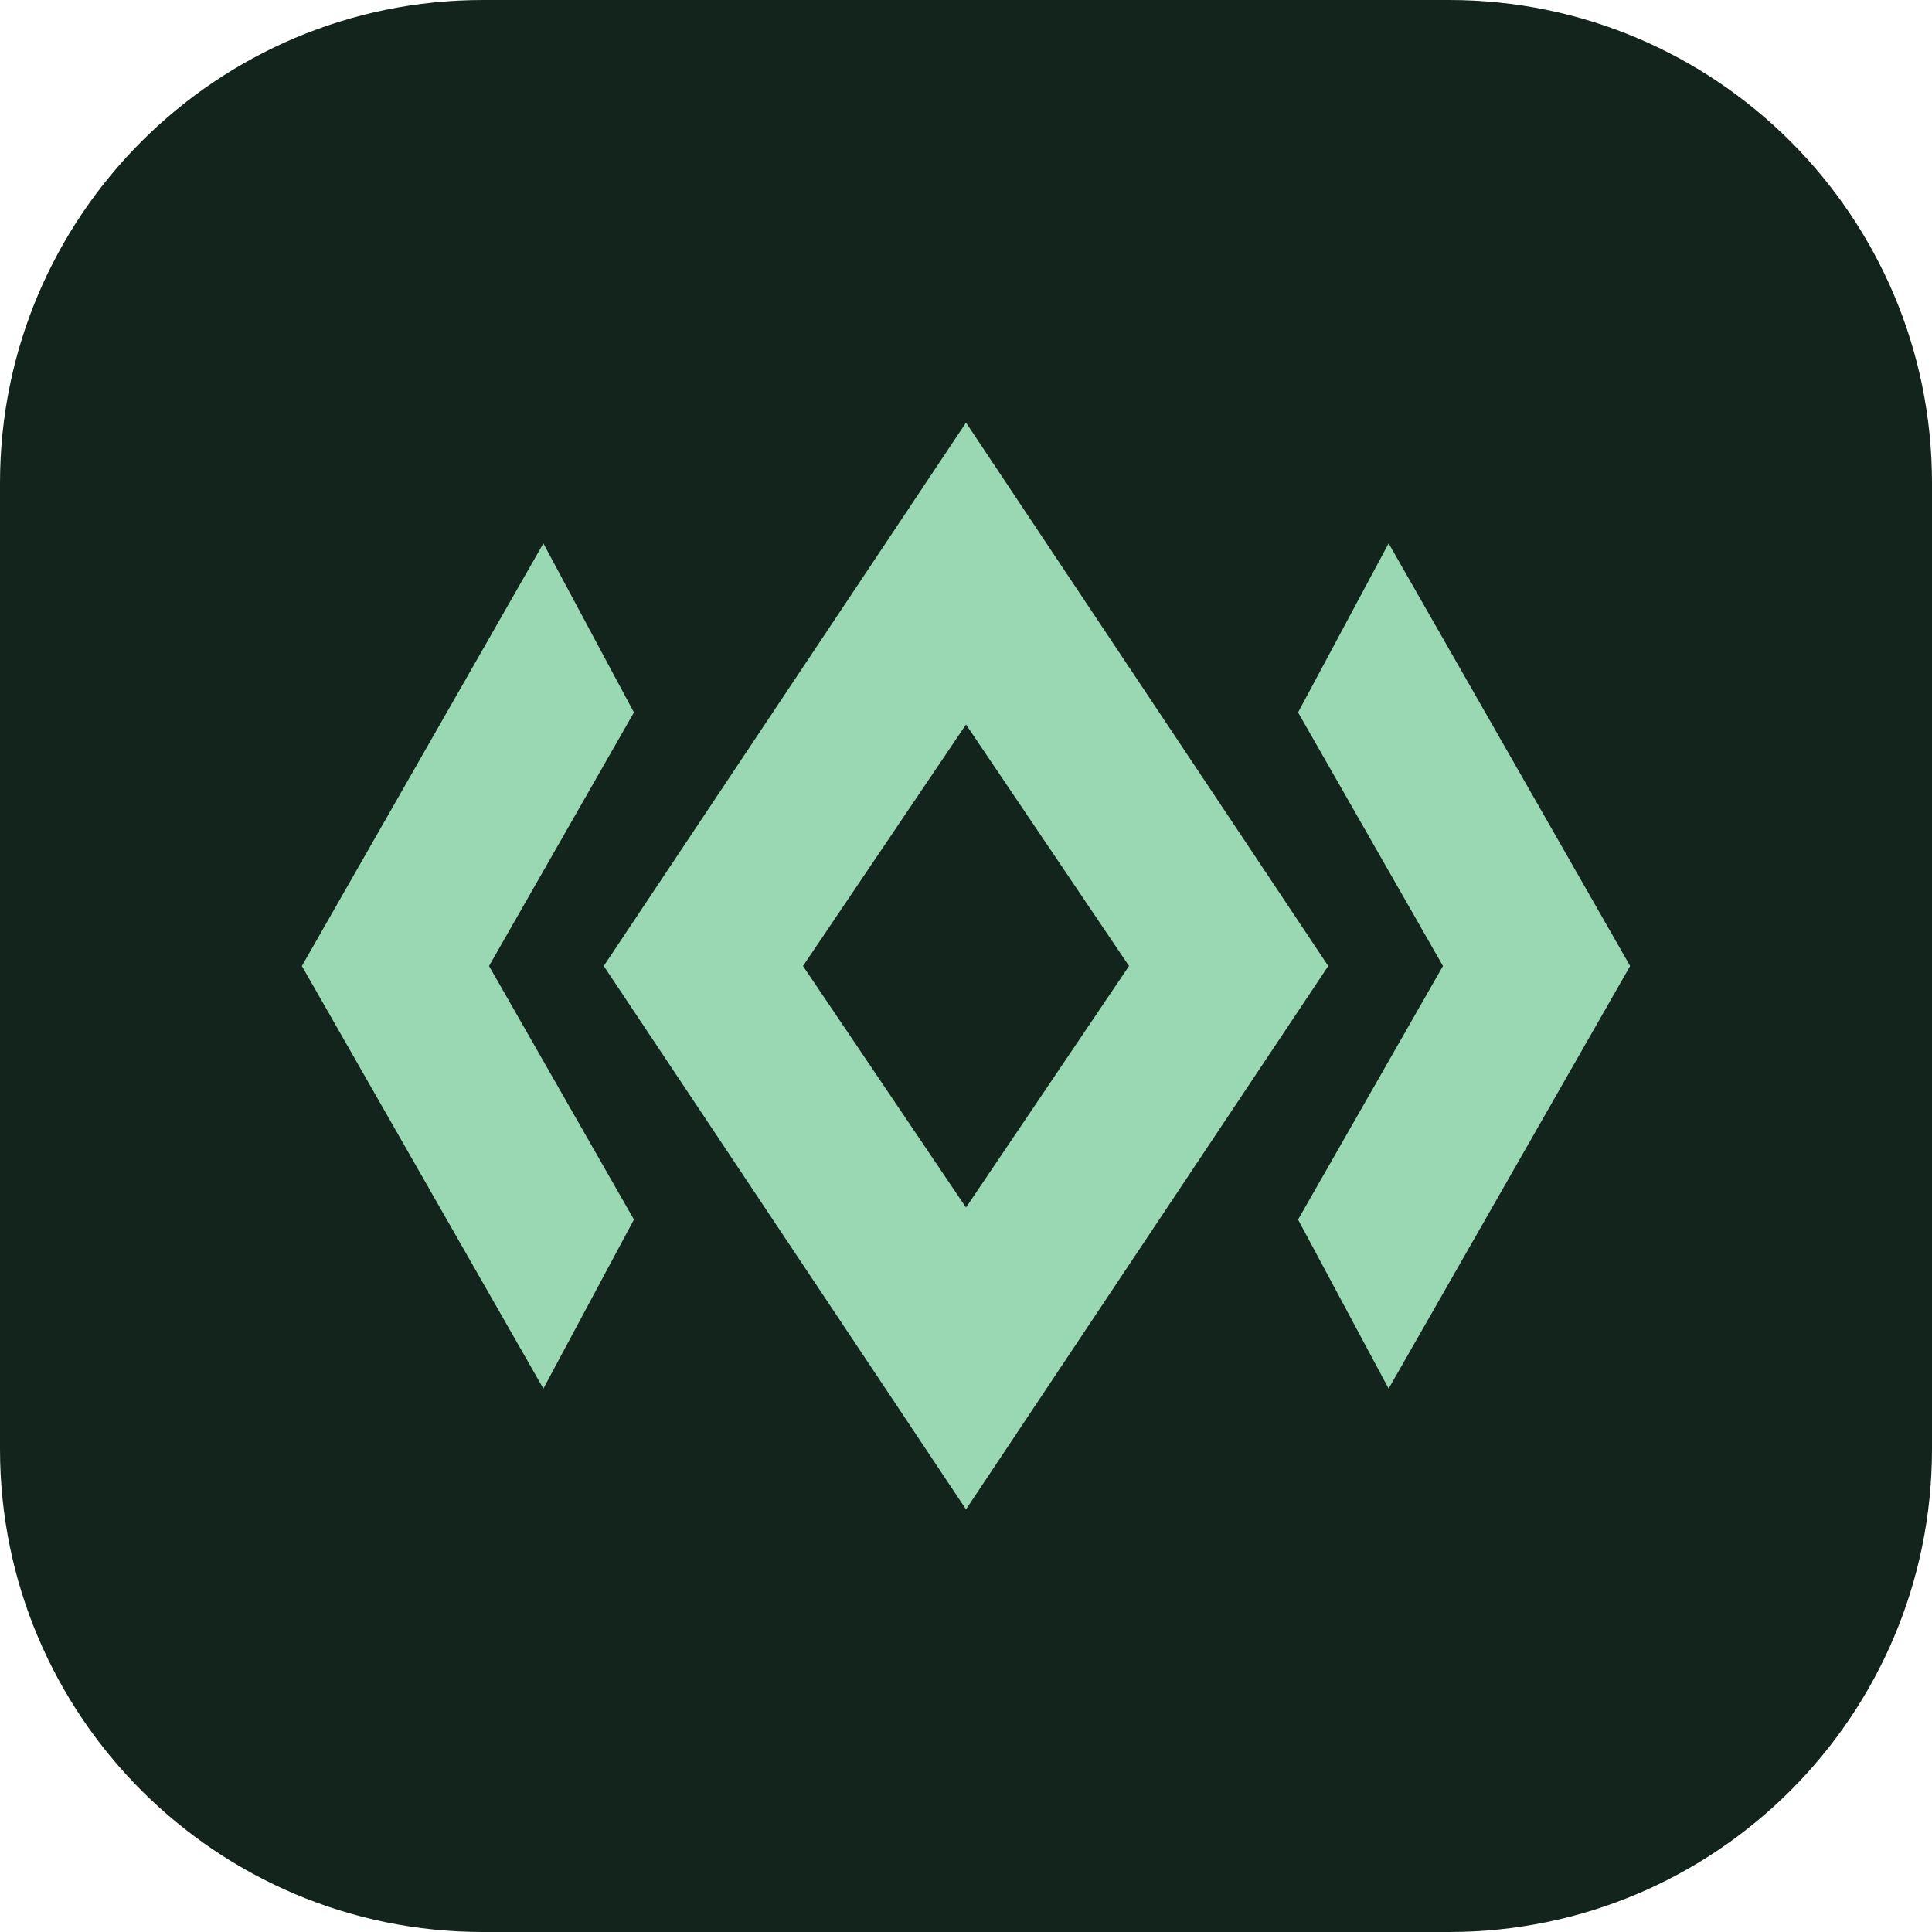
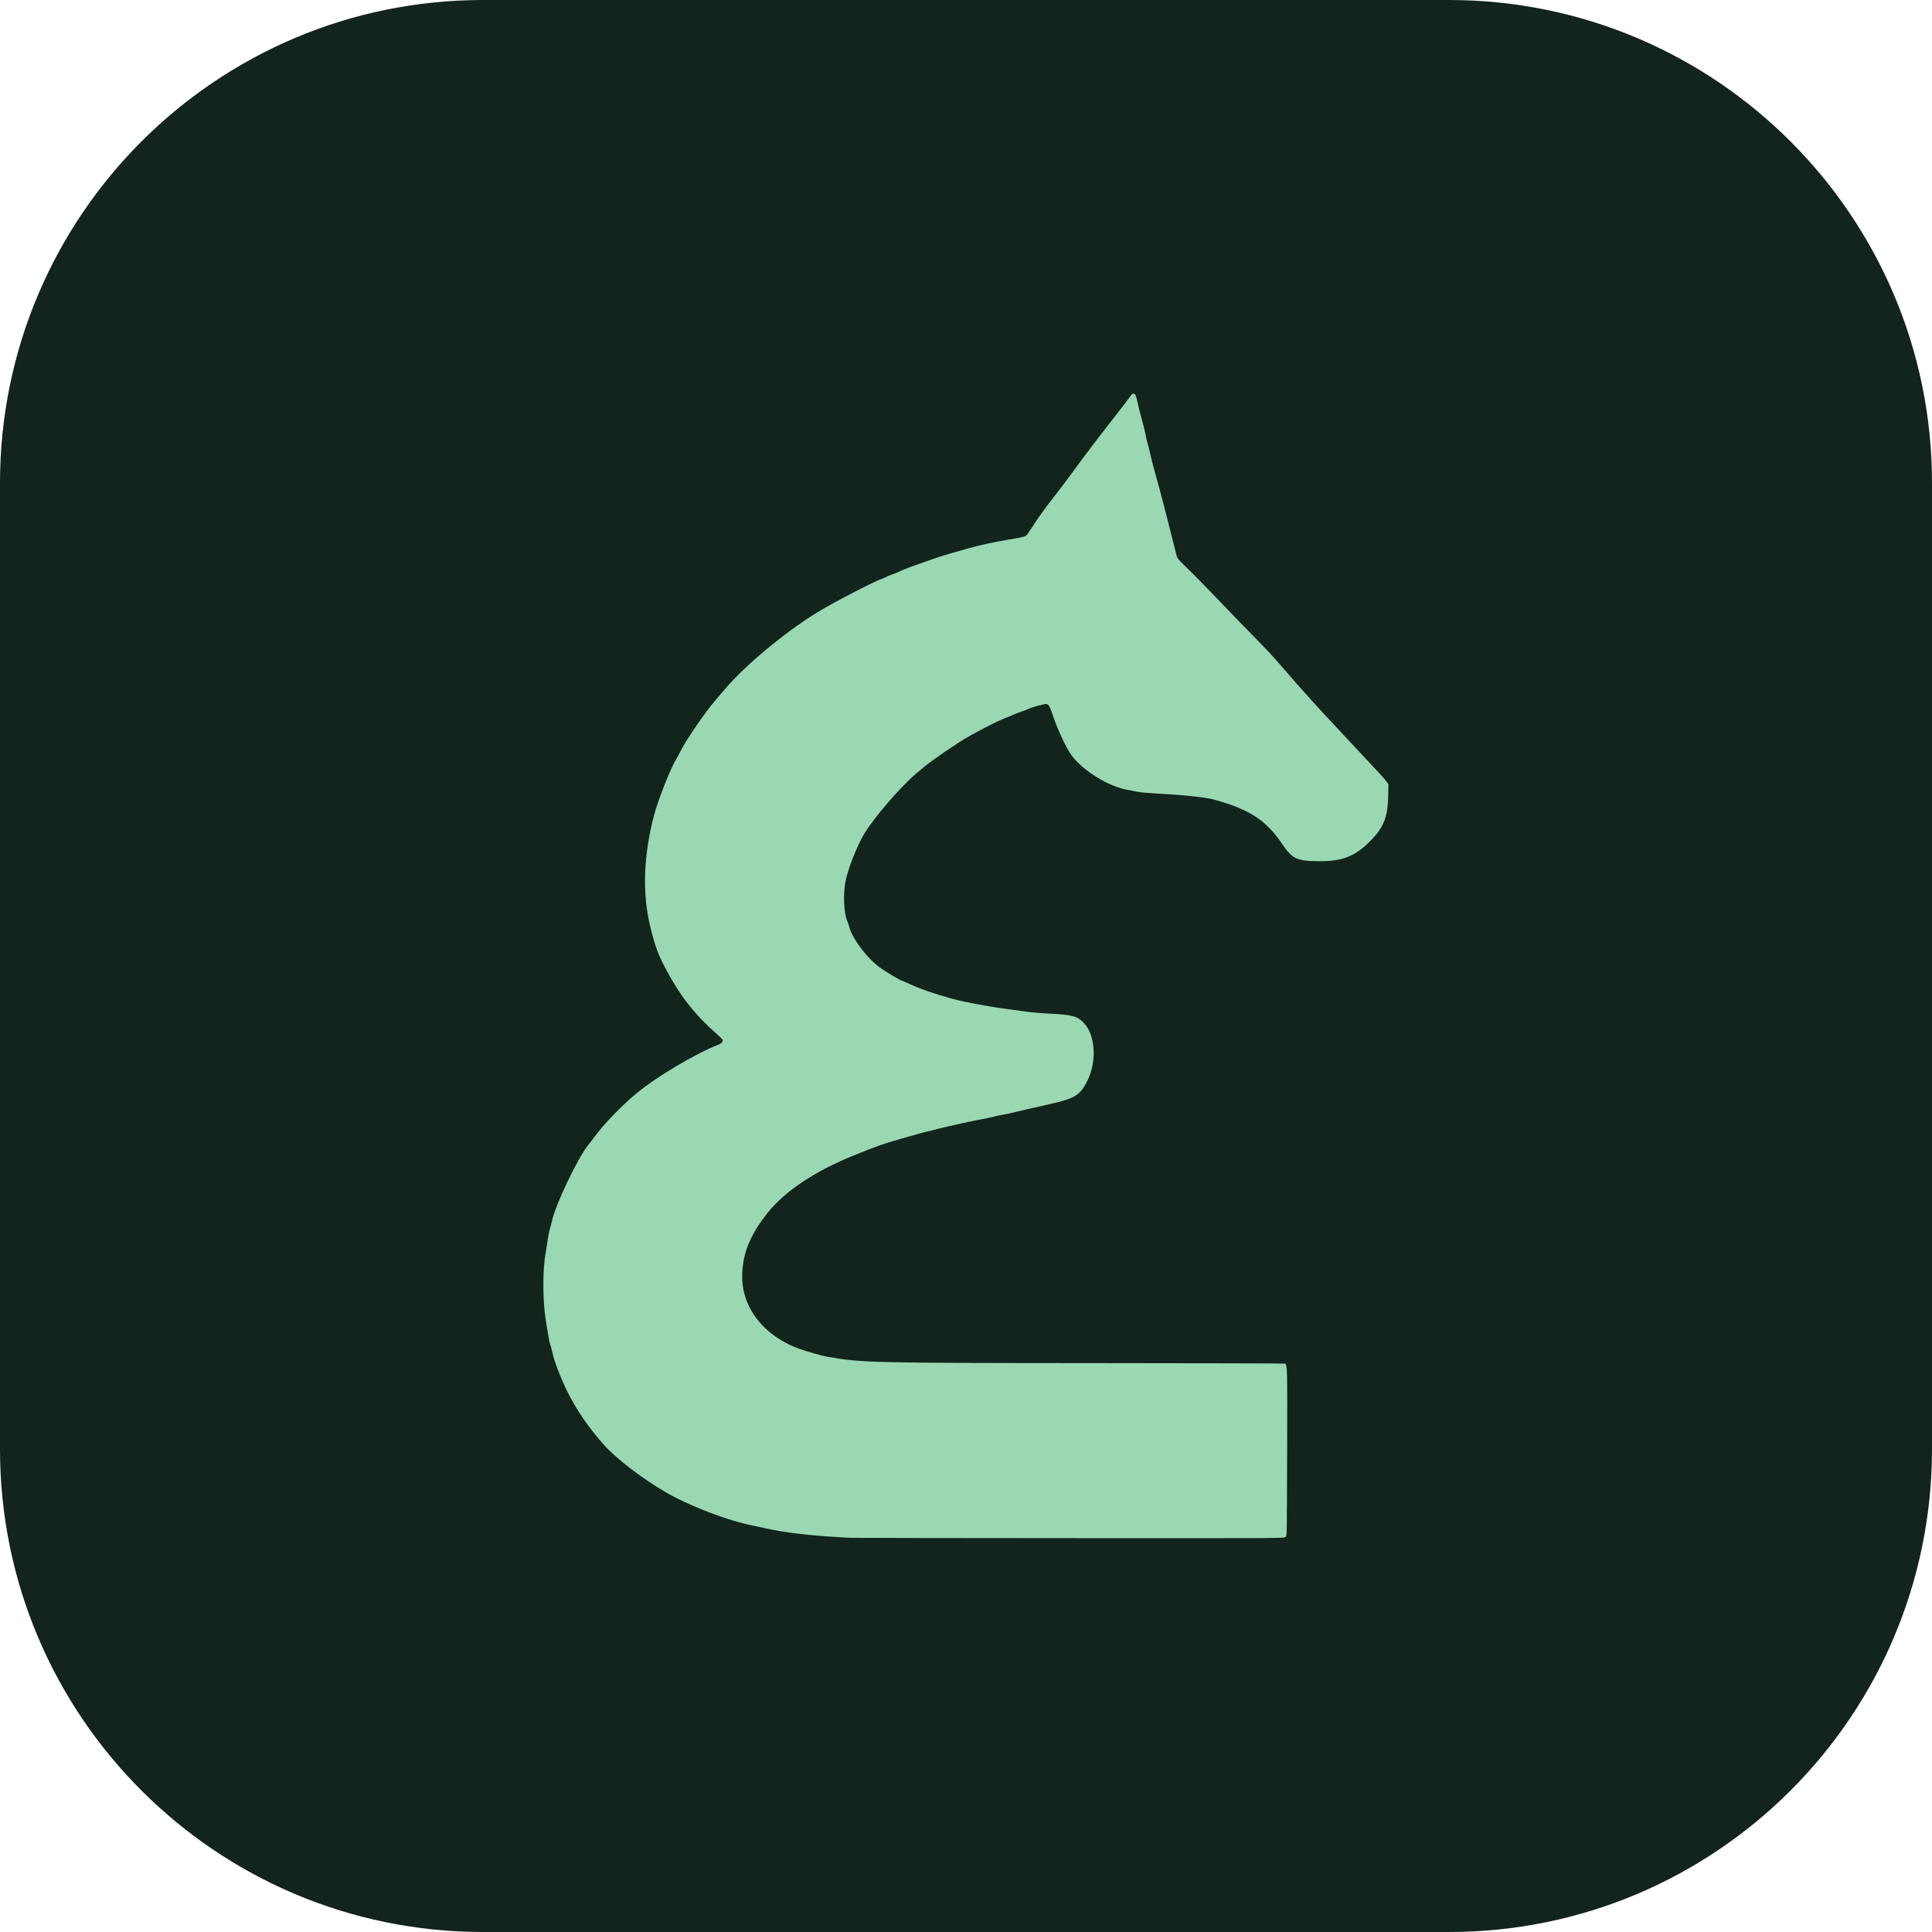
<svg xmlns="http://www.w3.org/2000/svg" viewBox="0 0 32 32">
  <rect width="32" height="32" rx="8" fill="#12241b" />
-   <g transform="translate(4 4)" fill="#9ad8b4">
-     <path fill-rule="evenodd" d="M12 3 18 12 12 21 6 12ZM12 8 9.3 12 12 16 14.7 12Z" />
-     <path d="M5 5 1 12 5 19 6.5 16.2 4.1 12 6.5 7.8ZM19 5 17.5 7.8 19.9 12 17.5 16.2 19 19 23 12Z" />
-   </g>
+   <svg x="5" y="5" width="22" height="22" viewBox="-136 -136 1967 1967">
+     <path fill="#9ad8b4" d="M676.0 1694.3C618.2 1691.3 580.6 1687.0 550.0 1680.1C542.9 1678.5 534.8 1676.7 532.0 1676.2C494.1 1668.8 437.1 1646.9 401.5 1626.0C366.9 1605.7 330.4 1577.7 312.5 1557.9C289.1 1532.0 270.3 1504.6 256.3 1476.0C246.9 1456.8 237.5 1432.1 235.0 1420.0C234.2 1416.4 232.9 1411.5 232.1 1409.1C231.2 1406.7 229.8 1400.4 229.0 1395.1C228.1 1389.8 226.5 1380.3 225.5 1374.0C220.5 1344.7 220.3 1297.6 225.0 1272.4C225.8 1267.9 227.2 1259.4 228.0 1253.4C228.8 1247.4 230.3 1239.7 231.4 1236.3C232.5 1232.9 233.7 1228.4 234.1 1226.3C238.3 1203.4 272.6 1131.3 288.4 1112.2C291.0 1109.0 294.8 1104.0 297.0 1101.0C310.4 1082.4 336.7 1055.1 359.0 1036.5C388.4 1011.9 447.0 977.2 481.2 963.8C483.9 962.8 485.9 961.2 486.7 959.5C487.9 956.9 487.7 956.6 480.0 949.7C446.2 919.7 426.0 894.4 404.6 855.0C391.7 831.3 387.3 819.4 379.9 789.0C367.9 739.3 369.8 684.1 385.6 624.0C391.8 600.6 410.5 553.5 419.0 540.1C420.2 538.1 423.0 532.9 425.2 528.5C433.2 512.5 461.8 470.8 476.4 454.0C479.5 450.4 485.2 443.7 489.2 439.0C519.0 403.4 579.3 353.1 626.8 324.1C652.1 308.6 711.9 277.6 724.2 273.6C727.1 272.6 729.7 271.5 730.0 271.0C730.3 270.5 733.6 269.2 737.3 267.9C741.0 266.7 746.1 264.7 748.7 263.4C754.5 260.5 764.1 256.8 790.0 247.8C813.3 239.6 814.2 239.4 851.0 229.0C867.9 224.2 886.0 220.3 911.0 216.0C935.5 211.8 936.1 211.6 939.1 207.2C940.4 205.2 946.0 196.8 951.5 188.5C956.9 180.2 967.2 166.2 974.3 157.2C981.4 148.3 995.0 130.3 1004.6 117.2C1024.7 89.6 1042.8 65.9 1068.6 32.9C1078.7 19.9 1088.5 7.2 1090.2 4.7C1095.5 -3.0 1098.4 -1.7 1100.8 9.5C1103.0 19.9 1106.4 33.3 1109.6 44.5C1111.1 50.0 1112.9 57.4 1113.5 61.0C1114.1 64.6 1115.2 69.5 1116.0 72.0C1116.8 74.5 1118.4 80.3 1119.4 85.0C1123.2 101.8 1125.2 109.4 1133.4 138.5C1135.1 144.6 1137.6 154.0 1139.0 159.5C1141.5 169.5 1142.8 174.8 1146.5 189.0C1147.6 193.1 1149.3 199.9 1150.3 204.0C1154.2 219.4 1157.8 233.7 1159.2 239.0C1160.6 244.2 1161.6 245.4 1176.0 259.3C1184.5 267.4 1205.7 289.0 1223.1 307.3C1240.6 325.6 1264.4 350.2 1276.1 362.0C1287.8 373.8 1300.8 387.6 1305.1 392.6C1331.1 422.6 1346.3 439.9 1356.0 450.5C1362.0 457.1 1368.9 464.8 1371.4 467.5C1373.8 470.2 1388.3 485.8 1403.5 502.0C1461.6 564.0 1467.4 570.2 1470.1 574.2L1473.0 578.4L1472.8 593.9C1472.2 627.7 1466.2 642.8 1444.4 664.2C1422.8 685.4 1404.6 692.4 1370.5 692.3C1337.6 692.2 1330.7 689.0 1315.5 666.5C1291.8 631.4 1267.0 615.4 1214.5 601.0C1202.0 597.6 1167.3 594.0 1128.5 592.0C1117.2 591.4 1104.9 590.3 1101.0 589.4C1097.2 588.6 1090.4 587.3 1086.0 586.5C1058.3 581.5 1021.1 558.5 1004.0 535.8C995.9 525.0 982.3 495.7 974.9 473.0C970.8 460.3 968.9 458.3 962.4 460.0C960.5 460.5 955.6 461.8 951.5 462.8C947.4 463.8 942.2 465.6 940.0 466.7C937.8 467.8 933.0 469.7 929.3 470.8C925.7 472.0 920.5 474.0 917.8 475.3C915.2 476.6 911.2 478.3 909.0 479.0C897.3 482.8 854.6 504.9 838.0 515.8C803.7 538.3 791.8 546.9 774.0 562.2C749.2 583.6 711.9 626.9 696.9 651.5C686.2 669.2 672.5 703.9 669.0 722.5C665.4 741.1 666.6 769.2 671.5 780.5C672.5 782.9 673.9 786.9 674.5 789.2C679.1 806.7 699.7 834.4 718.9 849.0C726.4 854.6 750.1 869.0 752.0 869.0C752.3 869.0 757.4 871.2 763.4 873.9C780.2 881.6 799.9 888.5 827.0 896.0C844.3 900.8 882.9 908.0 911.0 911.6C917.0 912.4 928.3 913.9 936.0 915.0C943.7 916.1 959.2 917.5 970.5 918.0C1004.1 919.6 1011.8 921.6 1021.4 931.2C1039.2 949.0 1041.8 989.0 1027.0 1018.0C1016.0 1039.4 1009.0 1043.6 970.0 1052.4C947.7 1057.4 928.8 1061.7 917.0 1064.6C911.5 1065.9 904.1 1067.5 900.5 1068.0C896.9 1068.6 891.8 1069.8 889.2 1070.5C886.5 1071.3 881.6 1072.4 878.2 1073.0C861.9 1075.8 818.8 1085.2 804.5 1089.0C798.7 1090.6 792.0 1092.3 789.5 1092.8C784.8 1093.8 780.8 1094.9 750.0 1103.7C724.7 1110.9 715.4 1114.2 678.5 1129.2C623.5 1151.6 579.6 1180.9 554.5 1212.1C527.4 1245.8 516.0 1274.2 516.1 1308.0C516.1 1354.6 549.2 1396.1 601.0 1414.5C613.1 1418.8 632.8 1424.4 641.0 1425.9C692.6 1435.1 702.8 1435.4 1039.7 1435.6C1193.0 1435.7 1319.1 1436.0 1319.9 1436.3C1323.3 1437.6 1323.4 1443.6 1323.1 1554.5C1322.6 1706.4 1322.9 1690.6 1320.5 1693.0C1318.5 1695.0 1317.3 1695.0 1000.2 1694.8C825.2 1694.7 679.3 1694.5 676.0 1694.3Z" />
+   </svg>
</svg>
